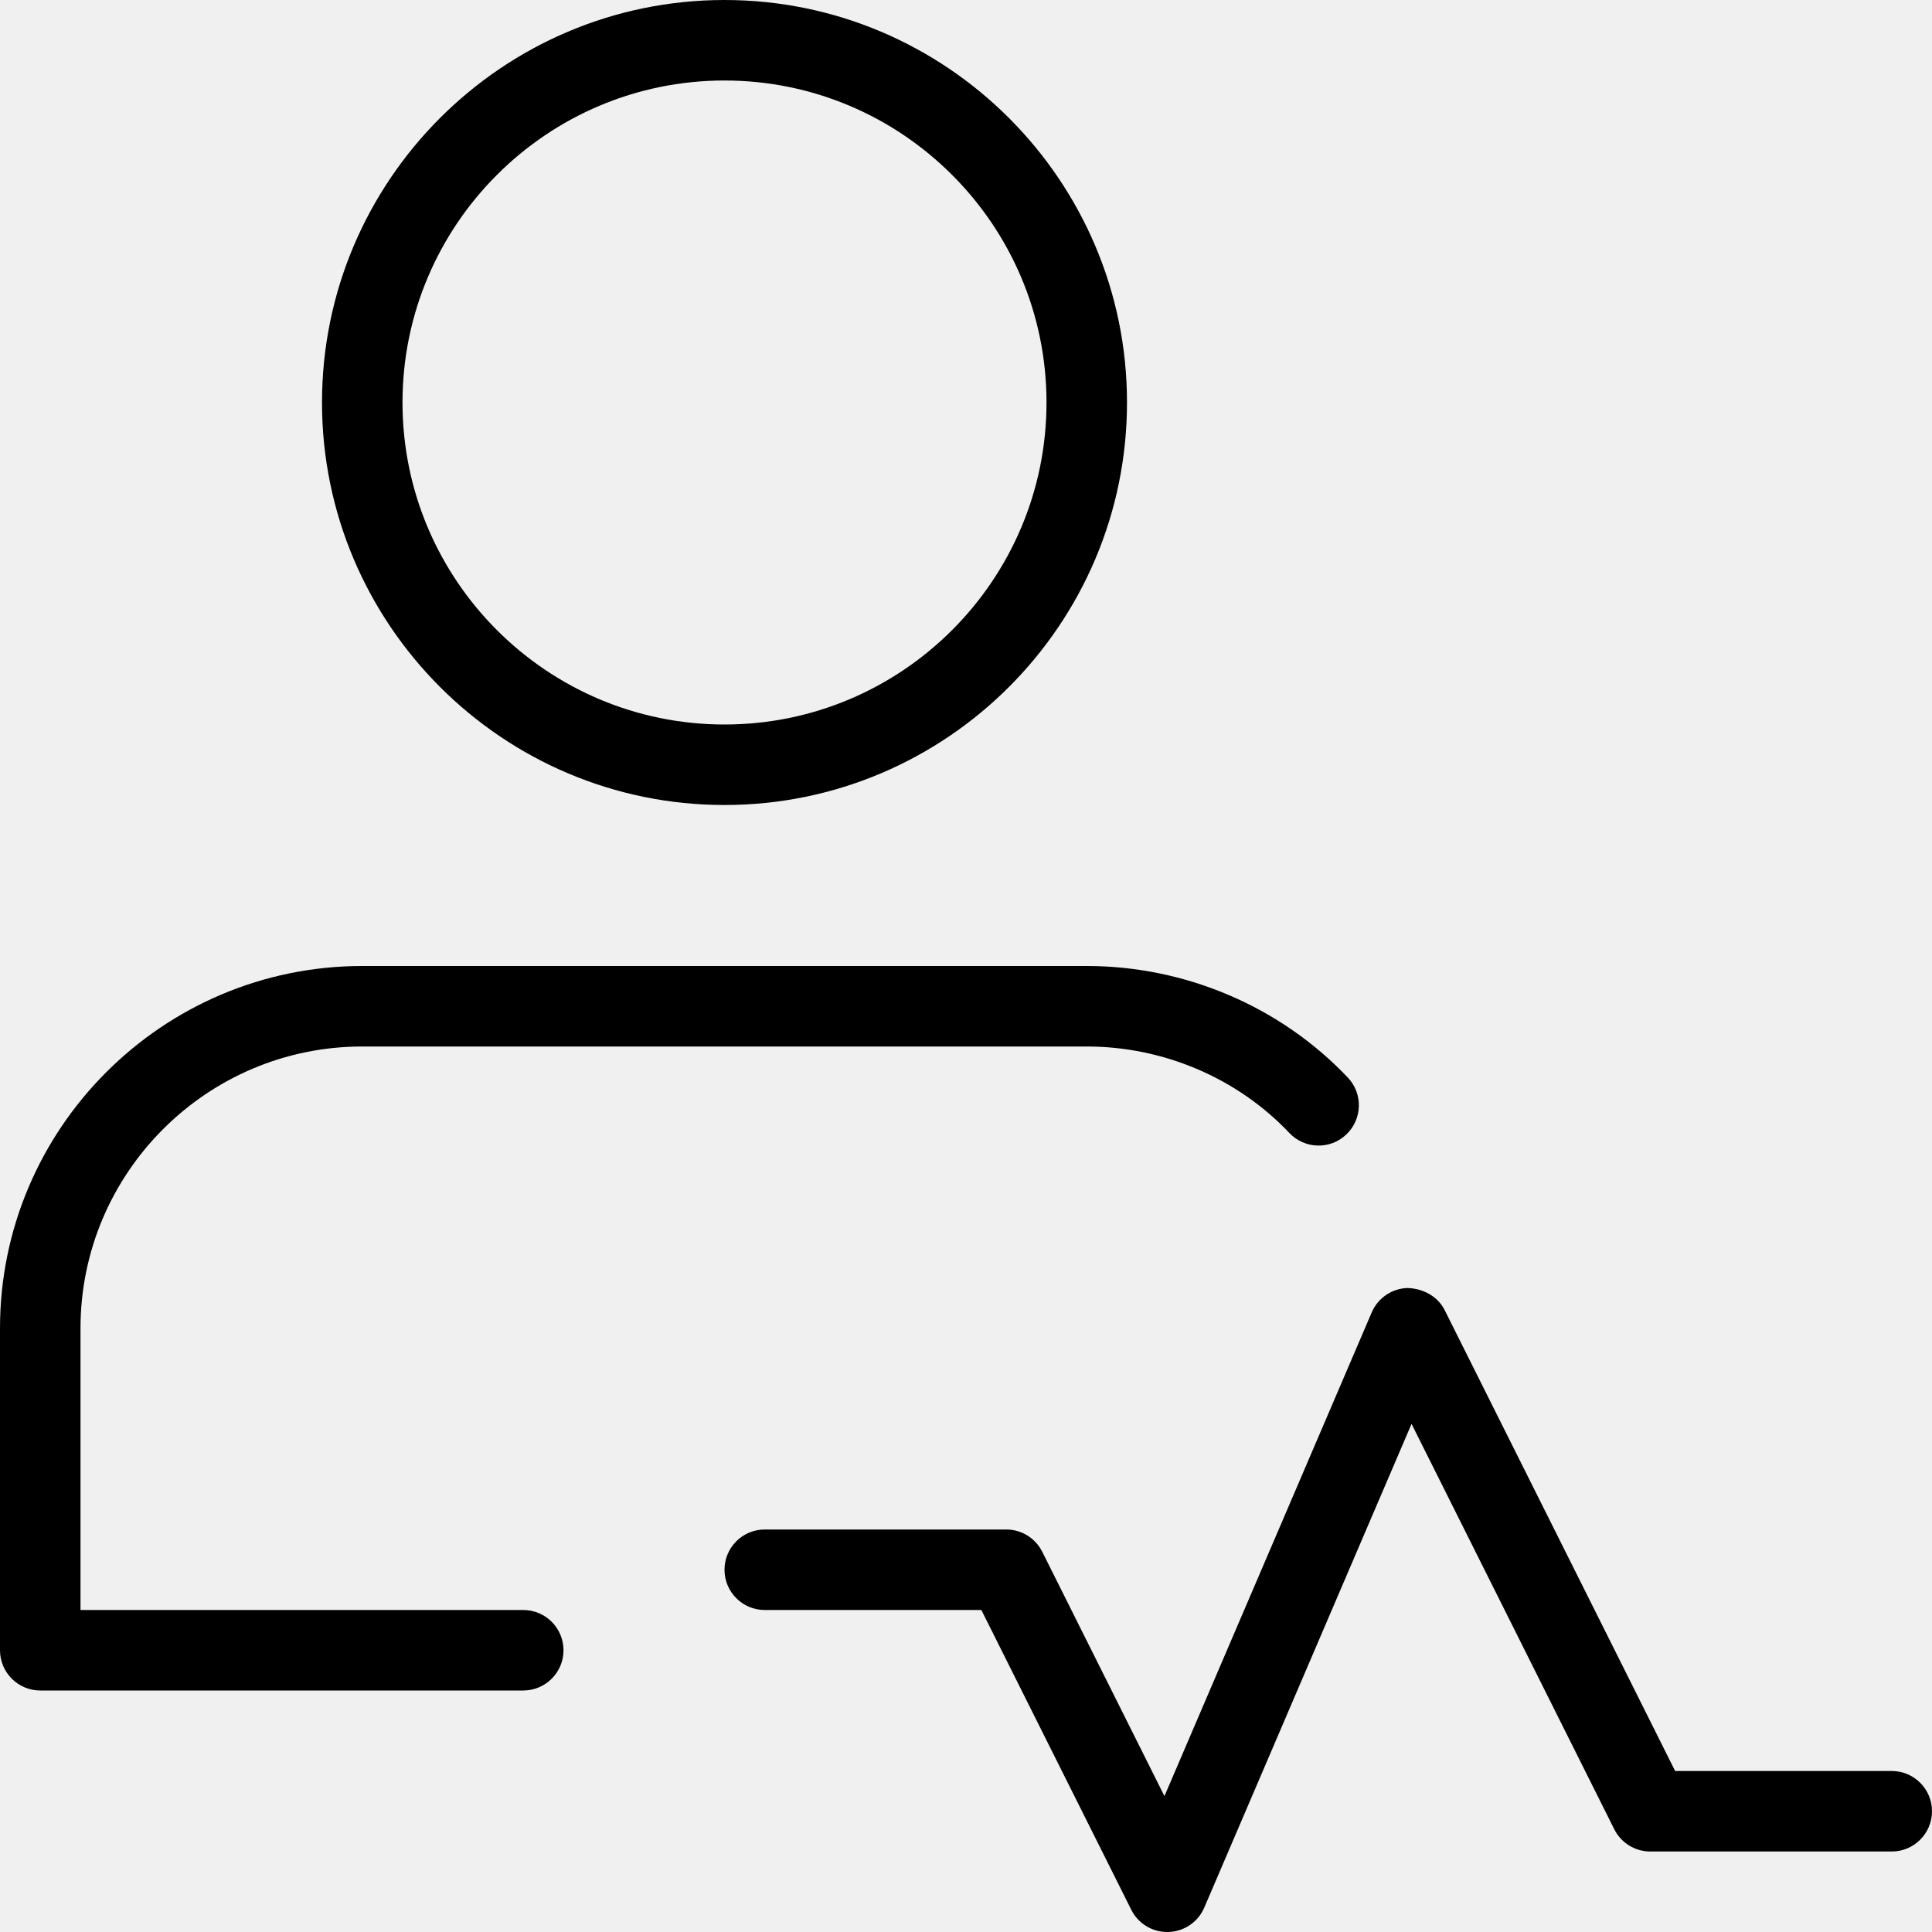
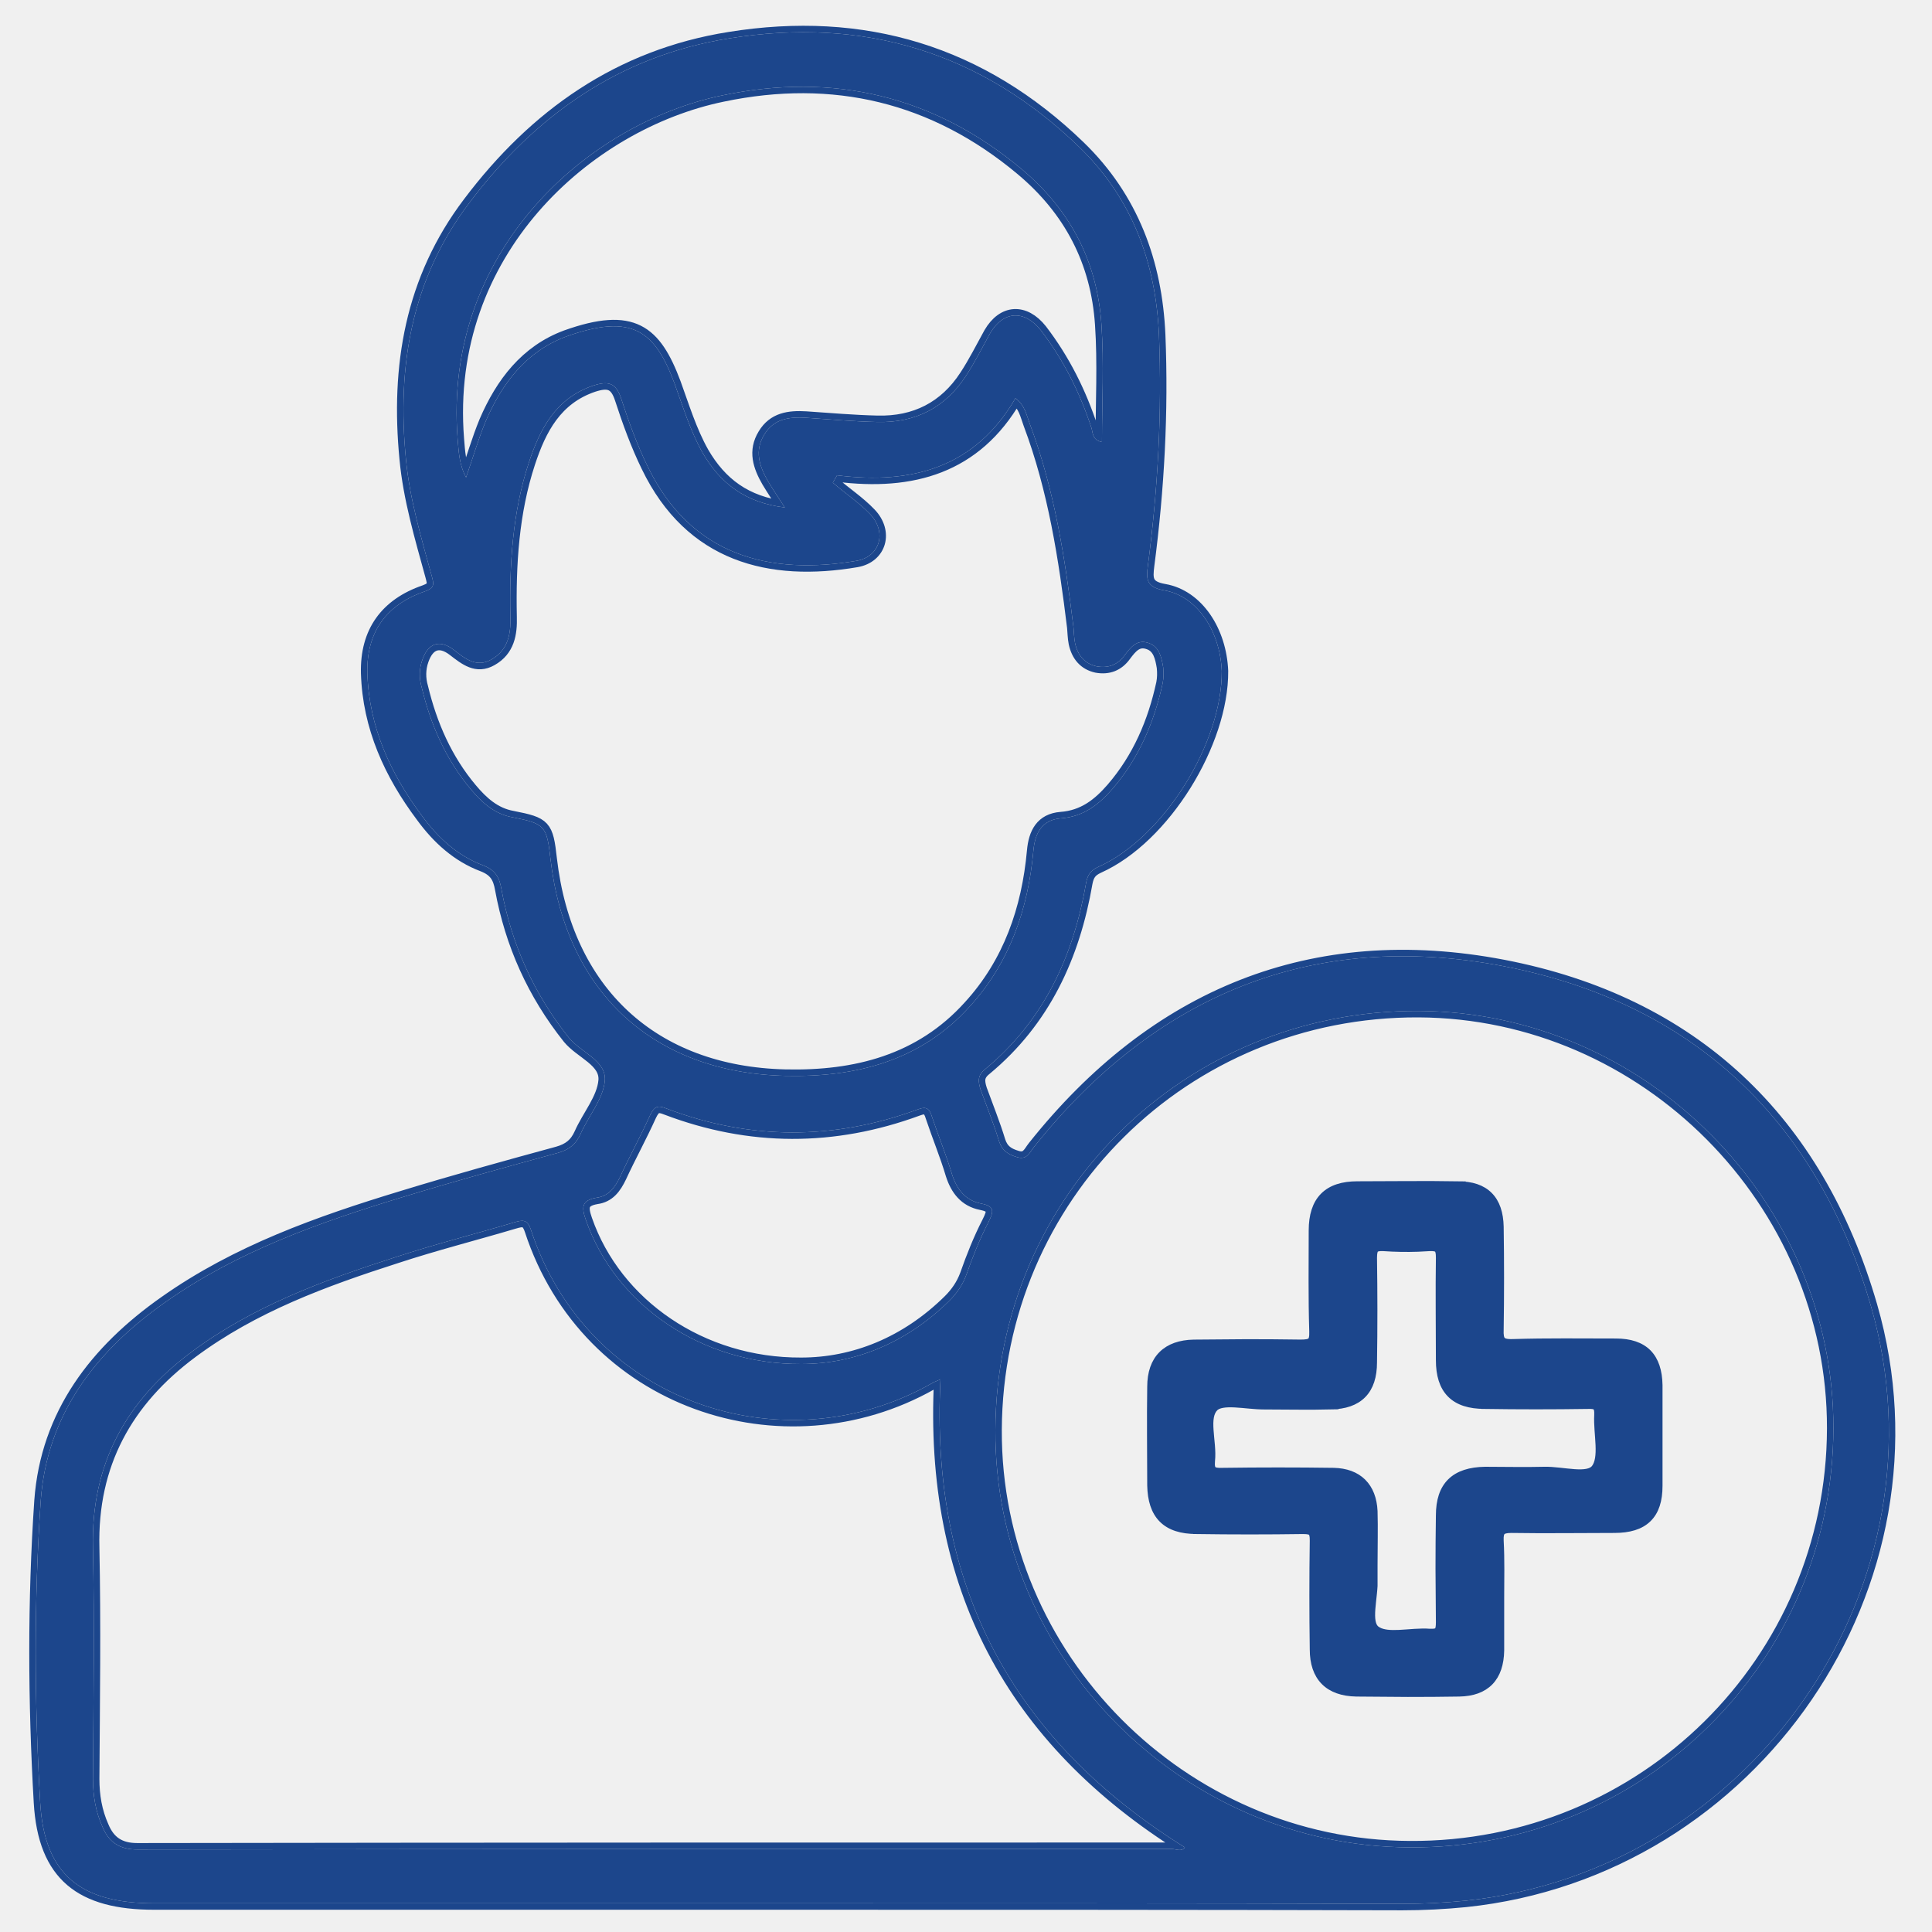
<svg xmlns="http://www.w3.org/2000/svg" width="60" height="60" viewBox="0 0 60 60" fill="none">
-   <g clip-path="url(#clip0_12_490)">
-     <path d="M22.5 25C15.607 25 10 19.392 10 12.5C10 5.607 15.607 0 22.5 0C29.392 0 35 5.607 35 12.5C35 19.392 29.392 25 22.5 25ZM22.5 2.5C16.985 2.5 12.5 6.985 12.5 12.5C12.5 18.015 16.985 22.5 22.5 22.5C28.015 22.5 32.5 18.015 32.5 12.5C32.5 6.985 28.015 2.5 22.5 2.5Z" fill="black" />
-     <path d="M16.25 52.5H1.25C0.56 52.5 0 51.94 0 51.25V41.25C0 35.047 5.048 30 11.25 30H33.75C36.818 30 39.77 31.262 41.858 33.465C42.333 33.965 42.312 34.758 41.81 35.233C41.31 35.71 40.517 35.688 40.042 35.185C38.428 33.48 36.133 32.5 33.75 32.5H11.25C6.425 32.5 2.5 36.425 2.5 41.25V50H16.25C16.94 50 17.5 50.56 17.5 51.25C17.5 51.94 16.94 52.5 16.25 52.5Z" fill="black" />
-     <path d="M36.25 60C35.778 60 35.345 59.735 35.133 59.31L30.477 50H23.75C23.06 50 22.5 49.44 22.5 48.75C22.5 48.06 23.06 47.5 23.75 47.5H31.25C31.723 47.5 32.155 47.767 32.367 48.19L36.163 55.78L42.6 40.758C42.792 40.31 43.225 40.015 43.712 40C44.195 40.017 44.65 40.255 44.867 40.69L52.023 55H58.75C59.44 55 60 55.56 60 56.25C60 56.94 59.44 57.5 58.75 57.5H51.25C50.778 57.5 50.345 57.233 50.133 56.81L43.837 44.22L37.4 59.242C37.208 59.69 36.775 59.985 36.288 60C36.275 60 36.263 60 36.25 60Z" fill="black" />
-   </g>
-   <defs>
-     <clipPath id="clip0_12_490">
-       <rect width="60" height="60" fill="white" />
-     </clipPath>
-   </defs>
+   <mask id="path-1-outside-1_167_277" maskUnits="userSpaceOnUse" x="0.109" y="0" width="59" height="60" fill="black">
+     <rect fill="white" x="0.109" width="59" height="60" />
+     <path d="M24.324 59.109C17.817 59.109 11.295 59.109 4.788 59.109C2.527 59.109 1.379 58.241 1.248 55.979C1.068 52.865 1.052 49.719 1.265 46.605C1.461 43.917 2.985 41.95 5.132 40.442C7.361 38.869 9.902 37.968 12.491 37.181C14.097 36.689 15.703 36.247 17.326 35.804C17.67 35.706 17.883 35.542 18.03 35.214C18.276 34.657 18.735 34.133 18.784 33.559C18.834 32.936 18.047 32.69 17.67 32.231C16.572 30.855 15.884 29.314 15.572 27.61C15.507 27.233 15.376 27.02 14.999 26.872C14.212 26.577 13.605 26.02 13.114 25.348C12.13 24.037 11.459 22.578 11.409 20.907C11.377 19.628 11.999 18.776 13.196 18.366C13.507 18.252 13.474 18.137 13.409 17.891C13.081 16.695 12.72 15.482 12.606 14.253C12.327 11.385 12.77 8.681 14.572 6.304C16.621 3.584 19.243 1.732 22.652 1.191C26.815 0.519 30.47 1.617 33.518 4.567C35.157 6.157 35.895 8.156 35.993 10.401C36.091 12.794 35.96 15.187 35.649 17.563C35.599 17.973 35.583 18.235 36.157 18.334C37.189 18.514 37.894 19.612 37.943 20.841C37.959 23.054 36.157 26.004 34.108 26.922C33.862 27.036 33.78 27.167 33.731 27.413C33.338 29.691 32.42 31.691 30.601 33.199C30.355 33.395 30.371 33.575 30.453 33.838C30.65 34.379 30.863 34.903 31.027 35.444C31.125 35.739 31.306 35.853 31.584 35.935C31.896 36.034 31.978 35.788 32.109 35.624C35.862 30.904 40.762 28.872 46.678 30.003C52.562 31.133 56.43 34.788 58.102 40.557C60.593 49.178 54.463 58.093 45.515 59.028C44.859 59.093 44.204 59.126 43.548 59.126C37.14 59.109 30.732 59.109 24.324 59.109ZM29.208 42.835C29.077 42.901 28.995 42.917 28.929 42.966C24.324 45.572 18.244 43.556 16.49 38.197C16.375 37.853 16.228 37.886 15.949 37.968C14.736 38.328 13.507 38.64 12.311 39.033C10.066 39.754 7.869 40.557 5.952 41.983C3.92 43.491 2.822 45.474 2.887 48.063C2.936 50.456 2.903 52.849 2.887 55.242C2.887 55.766 2.969 56.258 3.182 56.733C3.379 57.208 3.707 57.438 4.264 57.438C14.966 57.421 25.684 57.421 36.386 57.421C36.517 57.421 36.698 57.52 36.796 57.372C31.404 54.013 28.88 49.211 29.208 42.835ZM30.912 44.408C30.88 51.472 36.698 57.339 43.778 57.372C51.038 57.421 56.922 51.603 56.938 44.359C56.954 37.312 51.103 31.428 44.056 31.396C36.779 31.363 30.945 37.148 30.912 44.408ZM25.996 14.761C25.946 14.843 25.914 14.908 25.864 14.99C26.241 15.318 26.668 15.597 27.012 15.957C27.552 16.515 27.34 17.285 26.602 17.416C23.914 17.875 21.456 17.268 20.112 14.482C19.784 13.81 19.522 13.089 19.293 12.384C19.129 11.876 18.883 11.827 18.424 11.975C17.26 12.368 16.769 13.319 16.424 14.367C15.916 15.908 15.818 17.531 15.851 19.153C15.867 19.677 15.785 20.186 15.261 20.481C14.802 20.743 14.458 20.464 14.097 20.186C13.655 19.841 13.294 19.973 13.114 20.497C13.015 20.776 13.015 21.071 13.097 21.349C13.376 22.513 13.851 23.595 14.622 24.512C14.966 24.922 15.359 25.283 15.916 25.381C16.916 25.578 16.982 25.643 17.096 26.676C17.572 30.789 20.259 33.313 24.389 33.411C26.569 33.461 28.585 32.953 30.109 31.265C31.355 29.904 31.928 28.233 32.092 26.43C32.141 25.873 32.355 25.463 32.944 25.414C33.649 25.364 34.124 24.988 34.551 24.496C35.37 23.545 35.845 22.431 36.108 21.218C36.14 21.054 36.14 20.89 36.124 20.726C36.075 20.431 36.009 20.087 35.681 19.973C35.321 19.841 35.124 20.087 34.928 20.349C34.715 20.645 34.419 20.759 34.059 20.694C33.682 20.612 33.469 20.349 33.387 19.973C33.354 19.809 33.354 19.645 33.338 19.481C33.076 17.334 32.748 15.203 31.978 13.155C31.879 12.893 31.83 12.581 31.535 12.368C30.29 14.515 28.323 15.056 25.996 14.761ZM24.373 15.761C24.16 15.433 23.996 15.187 23.849 14.941C23.586 14.482 23.422 14.007 23.734 13.499C24.029 13.007 24.504 12.942 25.029 12.974C25.766 13.024 26.504 13.089 27.241 13.106C28.421 13.138 29.355 12.663 29.994 11.68C30.273 11.254 30.503 10.795 30.748 10.352C31.158 9.647 31.814 9.615 32.322 10.254C33.026 11.172 33.535 12.188 33.895 13.286C33.944 13.433 33.911 13.663 34.223 13.728C34.223 12.499 34.288 11.27 34.206 10.074C34.075 8.123 33.239 6.517 31.732 5.255C29.011 2.977 25.881 2.24 22.439 2.961C18.227 3.829 13.753 7.812 14.212 13.63C14.245 14.023 14.261 14.433 14.474 14.826C14.687 14.22 14.851 13.646 15.081 13.089C15.589 11.909 16.343 10.909 17.588 10.45C19.653 9.713 20.341 10.287 20.948 11.909C21.21 12.63 21.439 13.384 21.816 14.056C22.374 15.023 23.16 15.613 24.373 15.761ZM24.881 42.36C26.52 42.36 28.142 41.721 29.486 40.393C29.716 40.164 29.896 39.902 30.011 39.59C30.207 39.033 30.421 38.492 30.699 37.951C30.863 37.623 30.896 37.46 30.47 37.378C29.978 37.279 29.716 36.935 29.568 36.476C29.388 35.87 29.142 35.28 28.946 34.69C28.864 34.428 28.782 34.346 28.487 34.46C25.897 35.411 23.291 35.411 20.702 34.428C20.423 34.313 20.325 34.362 20.194 34.624C19.899 35.28 19.555 35.903 19.26 36.542C19.096 36.886 18.899 37.148 18.522 37.197C18.047 37.279 18.063 37.509 18.194 37.886C19.112 40.524 21.784 42.376 24.881 42.36Z" />
+   </mask>
+   <path d="M24.324 59.109C17.817 59.109 11.295 59.109 4.788 59.109C2.527 59.109 1.379 58.241 1.248 55.979C1.068 52.865 1.052 49.719 1.265 46.605C1.461 43.917 2.985 41.95 5.132 40.442C7.361 38.869 9.902 37.968 12.491 37.181C14.097 36.689 15.703 36.247 17.326 35.804C17.67 35.706 17.883 35.542 18.03 35.214C18.276 34.657 18.735 34.133 18.784 33.559C18.834 32.936 18.047 32.69 17.67 32.231C16.572 30.855 15.884 29.314 15.572 27.61C15.507 27.233 15.376 27.02 14.999 26.872C14.212 26.577 13.605 26.02 13.114 25.348C12.13 24.037 11.459 22.578 11.409 20.907C11.377 19.628 11.999 18.776 13.196 18.366C13.507 18.252 13.474 18.137 13.409 17.891C13.081 16.695 12.72 15.482 12.606 14.253C12.327 11.385 12.77 8.681 14.572 6.304C16.621 3.584 19.243 1.732 22.652 1.191C26.815 0.519 30.47 1.617 33.518 4.567C35.157 6.157 35.895 8.156 35.993 10.401C36.091 12.794 35.96 15.187 35.649 17.563C35.599 17.973 35.583 18.235 36.157 18.334C37.189 18.514 37.894 19.612 37.943 20.841C37.959 23.054 36.157 26.004 34.108 26.922C33.862 27.036 33.78 27.167 33.731 27.413C33.338 29.691 32.42 31.691 30.601 33.199C30.355 33.395 30.371 33.575 30.453 33.838C30.65 34.379 30.863 34.903 31.027 35.444C31.125 35.739 31.306 35.853 31.584 35.935C31.896 36.034 31.978 35.788 32.109 35.624C35.862 30.904 40.762 28.872 46.678 30.003C52.562 31.133 56.43 34.788 58.102 40.557C60.593 49.178 54.463 58.093 45.515 59.028C44.859 59.093 44.204 59.126 43.548 59.126C37.14 59.109 30.732 59.109 24.324 59.109ZM29.208 42.835C29.077 42.901 28.995 42.917 28.929 42.966C24.324 45.572 18.244 43.556 16.49 38.197C16.375 37.853 16.228 37.886 15.949 37.968C14.736 38.328 13.507 38.64 12.311 39.033C10.066 39.754 7.869 40.557 5.952 41.983C3.92 43.491 2.822 45.474 2.887 48.063C2.936 50.456 2.903 52.849 2.887 55.242C2.887 55.766 2.969 56.258 3.182 56.733C3.379 57.208 3.707 57.438 4.264 57.438C14.966 57.421 25.684 57.421 36.386 57.421C36.517 57.421 36.698 57.52 36.796 57.372C31.404 54.013 28.88 49.211 29.208 42.835ZM30.912 44.408C30.88 51.472 36.698 57.339 43.778 57.372C51.038 57.421 56.922 51.603 56.938 44.359C56.954 37.312 51.103 31.428 44.056 31.396C36.779 31.363 30.945 37.148 30.912 44.408ZM25.996 14.761C25.946 14.843 25.914 14.908 25.864 14.99C26.241 15.318 26.668 15.597 27.012 15.957C27.552 16.515 27.34 17.285 26.602 17.416C23.914 17.875 21.456 17.268 20.112 14.482C19.784 13.81 19.522 13.089 19.293 12.384C19.129 11.876 18.883 11.827 18.424 11.975C17.26 12.368 16.769 13.319 16.424 14.367C15.916 15.908 15.818 17.531 15.851 19.153C15.867 19.677 15.785 20.186 15.261 20.481C14.802 20.743 14.458 20.464 14.097 20.186C13.655 19.841 13.294 19.973 13.114 20.497C13.015 20.776 13.015 21.071 13.097 21.349C13.376 22.513 13.851 23.595 14.622 24.512C14.966 24.922 15.359 25.283 15.916 25.381C16.916 25.578 16.982 25.643 17.096 26.676C17.572 30.789 20.259 33.313 24.389 33.411C26.569 33.461 28.585 32.953 30.109 31.265C31.355 29.904 31.928 28.233 32.092 26.43C32.141 25.873 32.355 25.463 32.944 25.414C33.649 25.364 34.124 24.988 34.551 24.496C35.37 23.545 35.845 22.431 36.108 21.218C36.14 21.054 36.14 20.89 36.124 20.726C36.075 20.431 36.009 20.087 35.681 19.973C35.321 19.841 35.124 20.087 34.928 20.349C34.715 20.645 34.419 20.759 34.059 20.694C33.682 20.612 33.469 20.349 33.387 19.973C33.354 19.809 33.354 19.645 33.338 19.481C33.076 17.334 32.748 15.203 31.978 13.155C31.879 12.893 31.83 12.581 31.535 12.368C30.29 14.515 28.323 15.056 25.996 14.761ZM24.373 15.761C24.16 15.433 23.996 15.187 23.849 14.941C23.586 14.482 23.422 14.007 23.734 13.499C24.029 13.007 24.504 12.942 25.029 12.974C25.766 13.024 26.504 13.089 27.241 13.106C28.421 13.138 29.355 12.663 29.994 11.68C30.273 11.254 30.503 10.795 30.748 10.352C31.158 9.647 31.814 9.615 32.322 10.254C33.026 11.172 33.535 12.188 33.895 13.286C33.944 13.433 33.911 13.663 34.223 13.728C34.223 12.499 34.288 11.27 34.206 10.074C34.075 8.123 33.239 6.517 31.732 5.255C29.011 2.977 25.881 2.24 22.439 2.961C18.227 3.829 13.753 7.812 14.212 13.63C14.245 14.023 14.261 14.433 14.474 14.826C14.687 14.22 14.851 13.646 15.081 13.089C15.589 11.909 16.343 10.909 17.588 10.45C19.653 9.713 20.341 10.287 20.948 11.909C21.21 12.63 21.439 13.384 21.816 14.056C22.374 15.023 23.16 15.613 24.373 15.761ZM24.881 42.36C26.52 42.36 28.142 41.721 29.486 40.393C29.716 40.164 29.896 39.902 30.011 39.59C30.207 39.033 30.421 38.492 30.699 37.951C30.863 37.623 30.896 37.46 30.47 37.378C29.978 37.279 29.716 36.935 29.568 36.476C29.388 35.87 29.142 35.28 28.946 34.69C28.864 34.428 28.782 34.346 28.487 34.46C25.897 35.411 23.291 35.411 20.702 34.428C20.423 34.313 20.325 34.362 20.194 34.624C19.899 35.28 19.555 35.903 19.26 36.542C19.096 36.886 18.899 37.148 18.522 37.197C18.047 37.279 18.063 37.509 18.194 37.886C19.112 40.524 21.784 42.376 24.881 42.36Z" fill="#1C468C" />
+   <path d="M24.324 59.109C17.817 59.109 11.295 59.109 4.788 59.109C2.527 59.109 1.379 58.241 1.248 55.979C1.068 52.865 1.052 49.719 1.265 46.605C1.461 43.917 2.985 41.95 5.132 40.442C7.361 38.869 9.902 37.968 12.491 37.181C14.097 36.689 15.703 36.247 17.326 35.804C17.67 35.706 17.883 35.542 18.03 35.214C18.276 34.657 18.735 34.133 18.784 33.559C18.834 32.936 18.047 32.69 17.67 32.231C16.572 30.855 15.884 29.314 15.572 27.61C15.507 27.233 15.376 27.02 14.999 26.872C14.212 26.577 13.605 26.02 13.114 25.348C12.13 24.037 11.459 22.578 11.409 20.907C11.377 19.628 11.999 18.776 13.196 18.366C13.507 18.252 13.474 18.137 13.409 17.891C13.081 16.695 12.72 15.482 12.606 14.253C12.327 11.385 12.77 8.681 14.572 6.304C16.621 3.584 19.243 1.732 22.652 1.191C26.815 0.519 30.47 1.617 33.518 4.567C35.157 6.157 35.895 8.156 35.993 10.401C36.091 12.794 35.96 15.187 35.649 17.563C35.599 17.973 35.583 18.235 36.157 18.334C37.189 18.514 37.894 19.612 37.943 20.841C37.959 23.054 36.157 26.004 34.108 26.922C33.862 27.036 33.78 27.167 33.731 27.413C33.338 29.691 32.42 31.691 30.601 33.199C30.355 33.395 30.371 33.575 30.453 33.838C30.65 34.379 30.863 34.903 31.027 35.444C31.125 35.739 31.306 35.853 31.584 35.935C31.896 36.034 31.978 35.788 32.109 35.624C35.862 30.904 40.762 28.872 46.678 30.003C52.562 31.133 56.43 34.788 58.102 40.557C60.593 49.178 54.463 58.093 45.515 59.028C44.859 59.093 44.204 59.126 43.548 59.126C37.14 59.109 30.732 59.109 24.324 59.109ZM29.208 42.835C29.077 42.901 28.995 42.917 28.929 42.966C24.324 45.572 18.244 43.556 16.49 38.197C16.375 37.853 16.228 37.886 15.949 37.968C14.736 38.328 13.507 38.64 12.311 39.033C10.066 39.754 7.869 40.557 5.952 41.983C3.92 43.491 2.822 45.474 2.887 48.063C2.936 50.456 2.903 52.849 2.887 55.242C2.887 55.766 2.969 56.258 3.182 56.733C3.379 57.208 3.707 57.438 4.264 57.438C14.966 57.421 25.684 57.421 36.386 57.421C36.517 57.421 36.698 57.52 36.796 57.372C31.404 54.013 28.88 49.211 29.208 42.835ZM30.912 44.408C30.88 51.472 36.698 57.339 43.778 57.372C51.038 57.421 56.922 51.603 56.938 44.359C56.954 37.312 51.103 31.428 44.056 31.396C36.779 31.363 30.945 37.148 30.912 44.408ZM25.996 14.761C25.946 14.843 25.914 14.908 25.864 14.99C26.241 15.318 26.668 15.597 27.012 15.957C27.552 16.515 27.34 17.285 26.602 17.416C23.914 17.875 21.456 17.268 20.112 14.482C19.784 13.81 19.522 13.089 19.293 12.384C19.129 11.876 18.883 11.827 18.424 11.975C17.26 12.368 16.769 13.319 16.424 14.367C15.916 15.908 15.818 17.531 15.851 19.153C15.867 19.677 15.785 20.186 15.261 20.481C14.802 20.743 14.458 20.464 14.097 20.186C13.655 19.841 13.294 19.973 13.114 20.497C13.015 20.776 13.015 21.071 13.097 21.349C13.376 22.513 13.851 23.595 14.622 24.512C14.966 24.922 15.359 25.283 15.916 25.381C16.916 25.578 16.982 25.643 17.096 26.676C17.572 30.789 20.259 33.313 24.389 33.411C26.569 33.461 28.585 32.953 30.109 31.265C31.355 29.904 31.928 28.233 32.092 26.43C32.141 25.873 32.355 25.463 32.944 25.414C33.649 25.364 34.124 24.988 34.551 24.496C35.37 23.545 35.845 22.431 36.108 21.218C36.14 21.054 36.14 20.89 36.124 20.726C36.075 20.431 36.009 20.087 35.681 19.973C35.321 19.841 35.124 20.087 34.928 20.349C34.715 20.645 34.419 20.759 34.059 20.694C33.682 20.612 33.469 20.349 33.387 19.973C33.354 19.809 33.354 19.645 33.338 19.481C33.076 17.334 32.748 15.203 31.978 13.155C31.879 12.893 31.83 12.581 31.535 12.368C30.29 14.515 28.323 15.056 25.996 14.761ZM24.373 15.761C24.16 15.433 23.996 15.187 23.849 14.941C23.586 14.482 23.422 14.007 23.734 13.499C24.029 13.007 24.504 12.942 25.029 12.974C25.766 13.024 26.504 13.089 27.241 13.106C28.421 13.138 29.355 12.663 29.994 11.68C30.273 11.254 30.503 10.795 30.748 10.352C31.158 9.647 31.814 9.615 32.322 10.254C33.026 11.172 33.535 12.188 33.895 13.286C33.944 13.433 33.911 13.663 34.223 13.728C34.223 12.499 34.288 11.27 34.206 10.074C34.075 8.123 33.239 6.517 31.732 5.255C29.011 2.977 25.881 2.24 22.439 2.961C18.227 3.829 13.753 7.812 14.212 13.63C14.245 14.023 14.261 14.433 14.474 14.826C14.687 14.22 14.851 13.646 15.081 13.089C15.589 11.909 16.343 10.909 17.588 10.45C19.653 9.713 20.341 10.287 20.948 11.909C21.21 12.63 21.439 13.384 21.816 14.056C22.374 15.023 23.16 15.613 24.373 15.761ZM24.881 42.36C26.52 42.36 28.142 41.721 29.486 40.393C29.716 40.164 29.896 39.902 30.011 39.59C30.207 39.033 30.421 38.492 30.699 37.951C30.863 37.623 30.896 37.46 30.47 37.378C29.978 37.279 29.716 36.935 29.568 36.476C29.388 35.87 29.142 35.28 28.946 34.69C28.864 34.428 28.782 34.346 28.487 34.46C25.897 35.411 23.291 35.411 20.702 34.428C20.423 34.313 20.325 34.362 20.194 34.624C19.899 35.28 19.555 35.903 19.26 36.542C19.096 36.886 18.899 37.148 18.522 37.197C18.047 37.279 18.063 37.509 18.194 37.886C19.112 40.524 21.784 42.376 24.881 42.36Z" stroke="#1C468C" stroke-width="0.4" mask="url(#path-1-outside-1_167_277)" />
+   <path d="M42.866 38.755C42.779 38.76 42.739 38.779 42.718 38.801C42.687 38.833 42.664 38.902 42.664 39.066C42.68 40.148 42.681 41.23 42.664 42.312C42.664 42.744 42.558 43.085 42.328 43.319C42.098 43.553 41.761 43.663 41.337 43.671L41.338 43.672C40.648 43.689 39.939 43.672 39.254 43.672C39.11 43.672 38.954 43.66 38.801 43.646C38.646 43.632 38.493 43.616 38.35 43.609C38.206 43.602 38.076 43.604 37.969 43.623C37.861 43.642 37.784 43.676 37.734 43.725C37.589 43.87 37.567 44.105 37.588 44.414C37.598 44.569 37.616 44.719 37.63 44.886C37.643 45.047 37.65 45.213 37.633 45.37C37.617 45.544 37.647 45.609 37.68 45.638C37.718 45.672 37.798 45.693 37.971 45.685H37.974C39.122 45.669 40.271 45.669 41.419 45.685H41.42C41.799 45.694 42.108 45.806 42.327 46.023C42.546 46.24 42.663 46.549 42.681 46.927V46.929C42.697 47.456 42.681 48.035 42.681 48.604V49.254C42.677 49.333 42.669 49.413 42.661 49.492C42.645 49.654 42.624 49.81 42.613 49.961C42.602 50.111 42.601 50.245 42.621 50.355C42.641 50.464 42.681 50.541 42.741 50.59L42.804 50.631C42.96 50.717 43.182 50.731 43.455 50.718C43.751 50.705 44.104 50.658 44.407 50.683C44.571 50.691 44.625 50.661 44.648 50.632C44.662 50.616 44.673 50.59 44.682 50.546C44.69 50.502 44.693 50.447 44.693 50.376L44.681 48.718C44.681 48.165 44.685 47.611 44.693 47.062C44.694 46.605 44.803 46.251 45.049 46.01C45.294 45.77 45.656 45.66 46.119 45.652H46.121C46.731 45.652 47.349 45.668 47.953 45.652H47.954C48.105 45.648 48.267 45.662 48.426 45.679C48.587 45.696 48.745 45.716 48.894 45.726C49.042 45.736 49.174 45.736 49.283 45.714C49.391 45.693 49.468 45.653 49.518 45.591C49.639 45.435 49.664 45.187 49.651 44.879C49.645 44.728 49.631 44.572 49.62 44.412C49.609 44.254 49.602 44.094 49.61 43.944C49.618 43.785 49.59 43.725 49.56 43.698C49.528 43.668 49.46 43.648 49.306 43.656H49.302C48.236 43.672 47.169 43.672 46.102 43.656V43.655C45.639 43.654 45.281 43.545 45.04 43.302C44.799 43.059 44.693 42.7 44.693 42.245C44.693 41.182 44.677 40.115 44.693 39.066L44.69 38.959C44.682 38.869 44.663 38.825 44.64 38.801C44.611 38.772 44.551 38.748 44.391 38.755L44.033 38.774C43.678 38.786 43.328 38.78 42.968 38.755H42.866ZM51.531 46.145C51.531 46.593 51.426 46.941 51.185 47.174C50.946 47.407 50.591 47.507 50.136 47.507C49.073 47.507 48.005 47.524 46.94 47.507C46.77 47.507 46.692 47.534 46.653 47.572C46.617 47.607 46.59 47.678 46.598 47.844C46.631 48.454 46.614 49.034 46.614 49.604V51.261C46.606 51.677 46.499 52.008 46.276 52.238C46.053 52.468 45.73 52.58 45.32 52.588H45.319C44.786 52.597 44.253 52.6 43.72 52.6L42.12 52.588C41.695 52.58 41.354 52.464 41.121 52.229C40.888 51.993 40.776 51.653 40.776 51.227C40.76 50.096 40.76 48.981 40.776 47.85L40.773 47.745C40.765 47.656 40.746 47.616 40.724 47.593C40.694 47.564 40.631 47.541 40.467 47.541C39.368 47.557 38.253 47.557 37.154 47.541V47.54C36.69 47.539 36.333 47.43 36.09 47.187C35.847 46.944 35.737 46.587 35.728 46.131V46.129C35.728 45.116 35.712 44.08 35.728 43.063C35.729 42.636 35.844 42.296 36.079 42.061C36.314 41.826 36.654 41.711 37.072 41.703L38.73 41.69C39.283 41.69 39.836 41.694 40.385 41.702C40.473 41.702 40.541 41.698 40.594 41.688C40.646 41.678 40.678 41.663 40.698 41.645C40.736 41.612 40.768 41.541 40.76 41.348V41.346C40.727 40.295 40.743 39.26 40.743 38.213C40.743 37.749 40.854 37.386 41.097 37.141C41.34 36.896 41.698 36.786 42.154 36.786C43.201 36.786 44.236 36.769 45.286 36.786L45.285 36.787C45.703 36.787 46.032 36.892 46.258 37.121C46.483 37.348 46.589 37.68 46.598 38.096V38.097C46.614 39.163 46.614 40.23 46.598 41.28V41.283C46.589 41.472 46.611 41.565 46.653 41.614C46.693 41.659 46.777 41.694 46.985 41.686H46.986C48.054 41.653 49.122 41.669 50.185 41.669C50.618 41.669 50.956 41.776 51.187 42.008C51.416 42.24 51.523 42.582 51.531 43.013V46.145Z" fill="#1C468C" stroke="#1C468C" stroke-width="0.2" />
</svg>
